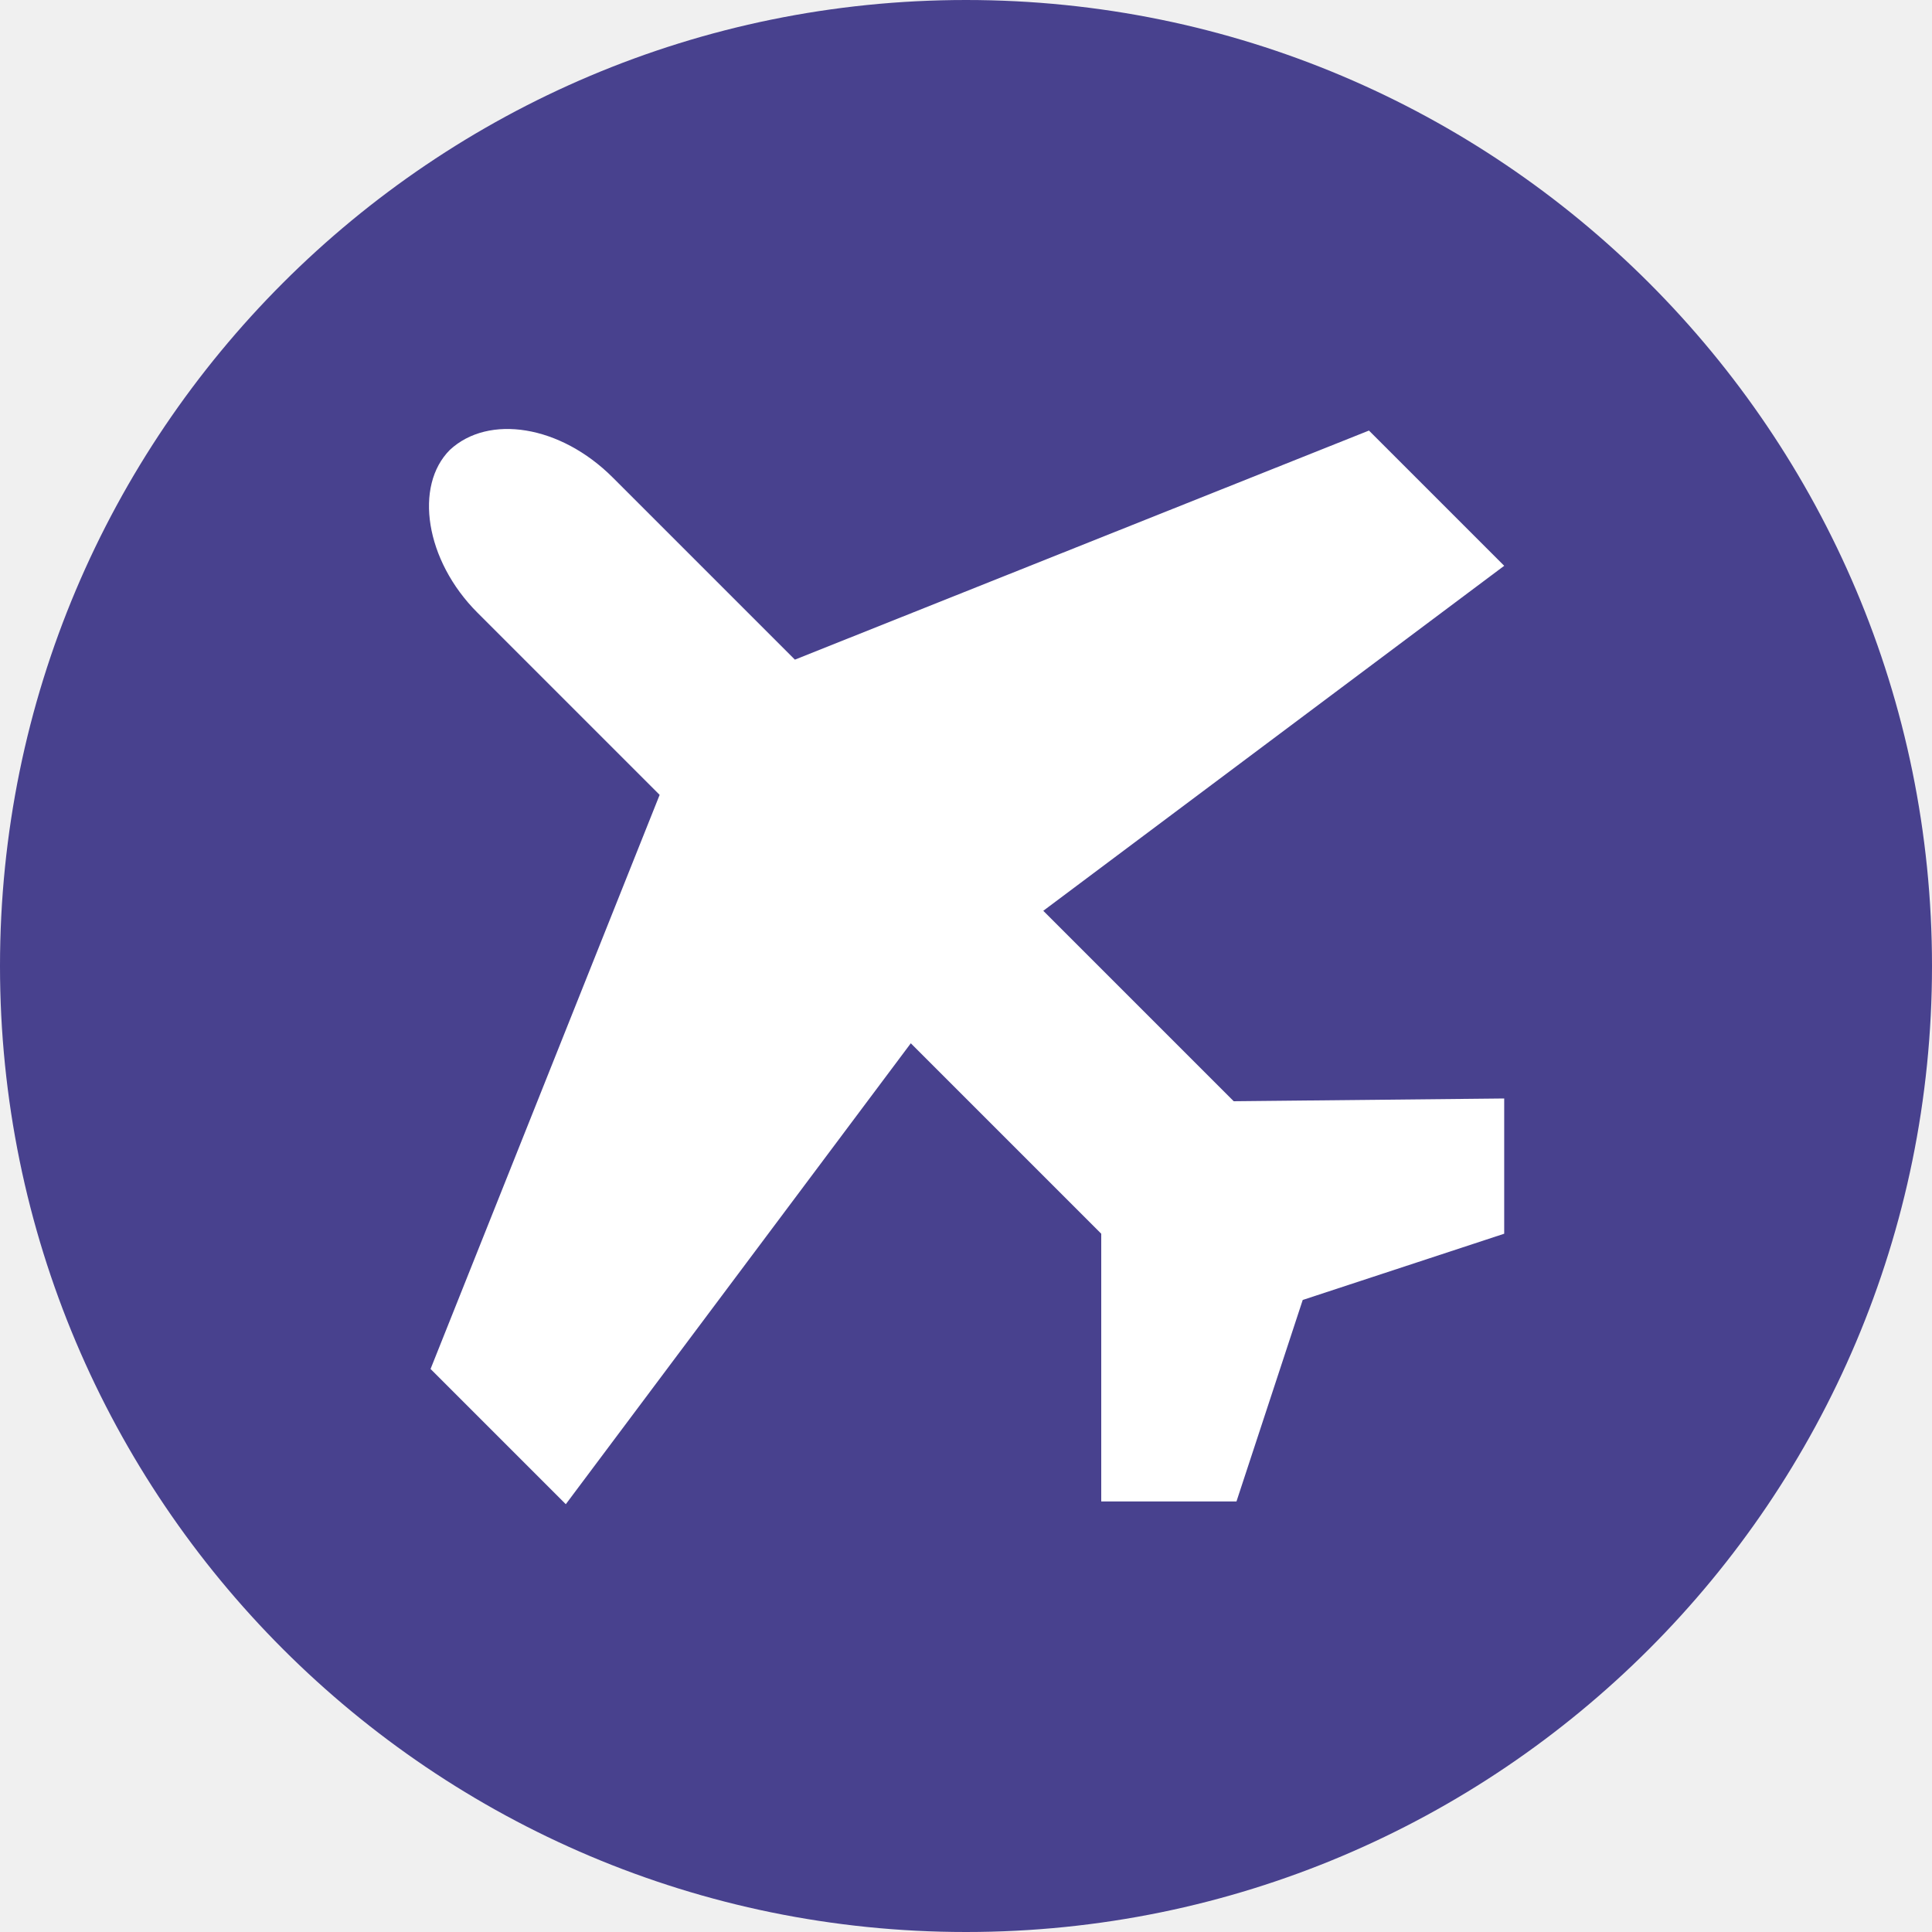
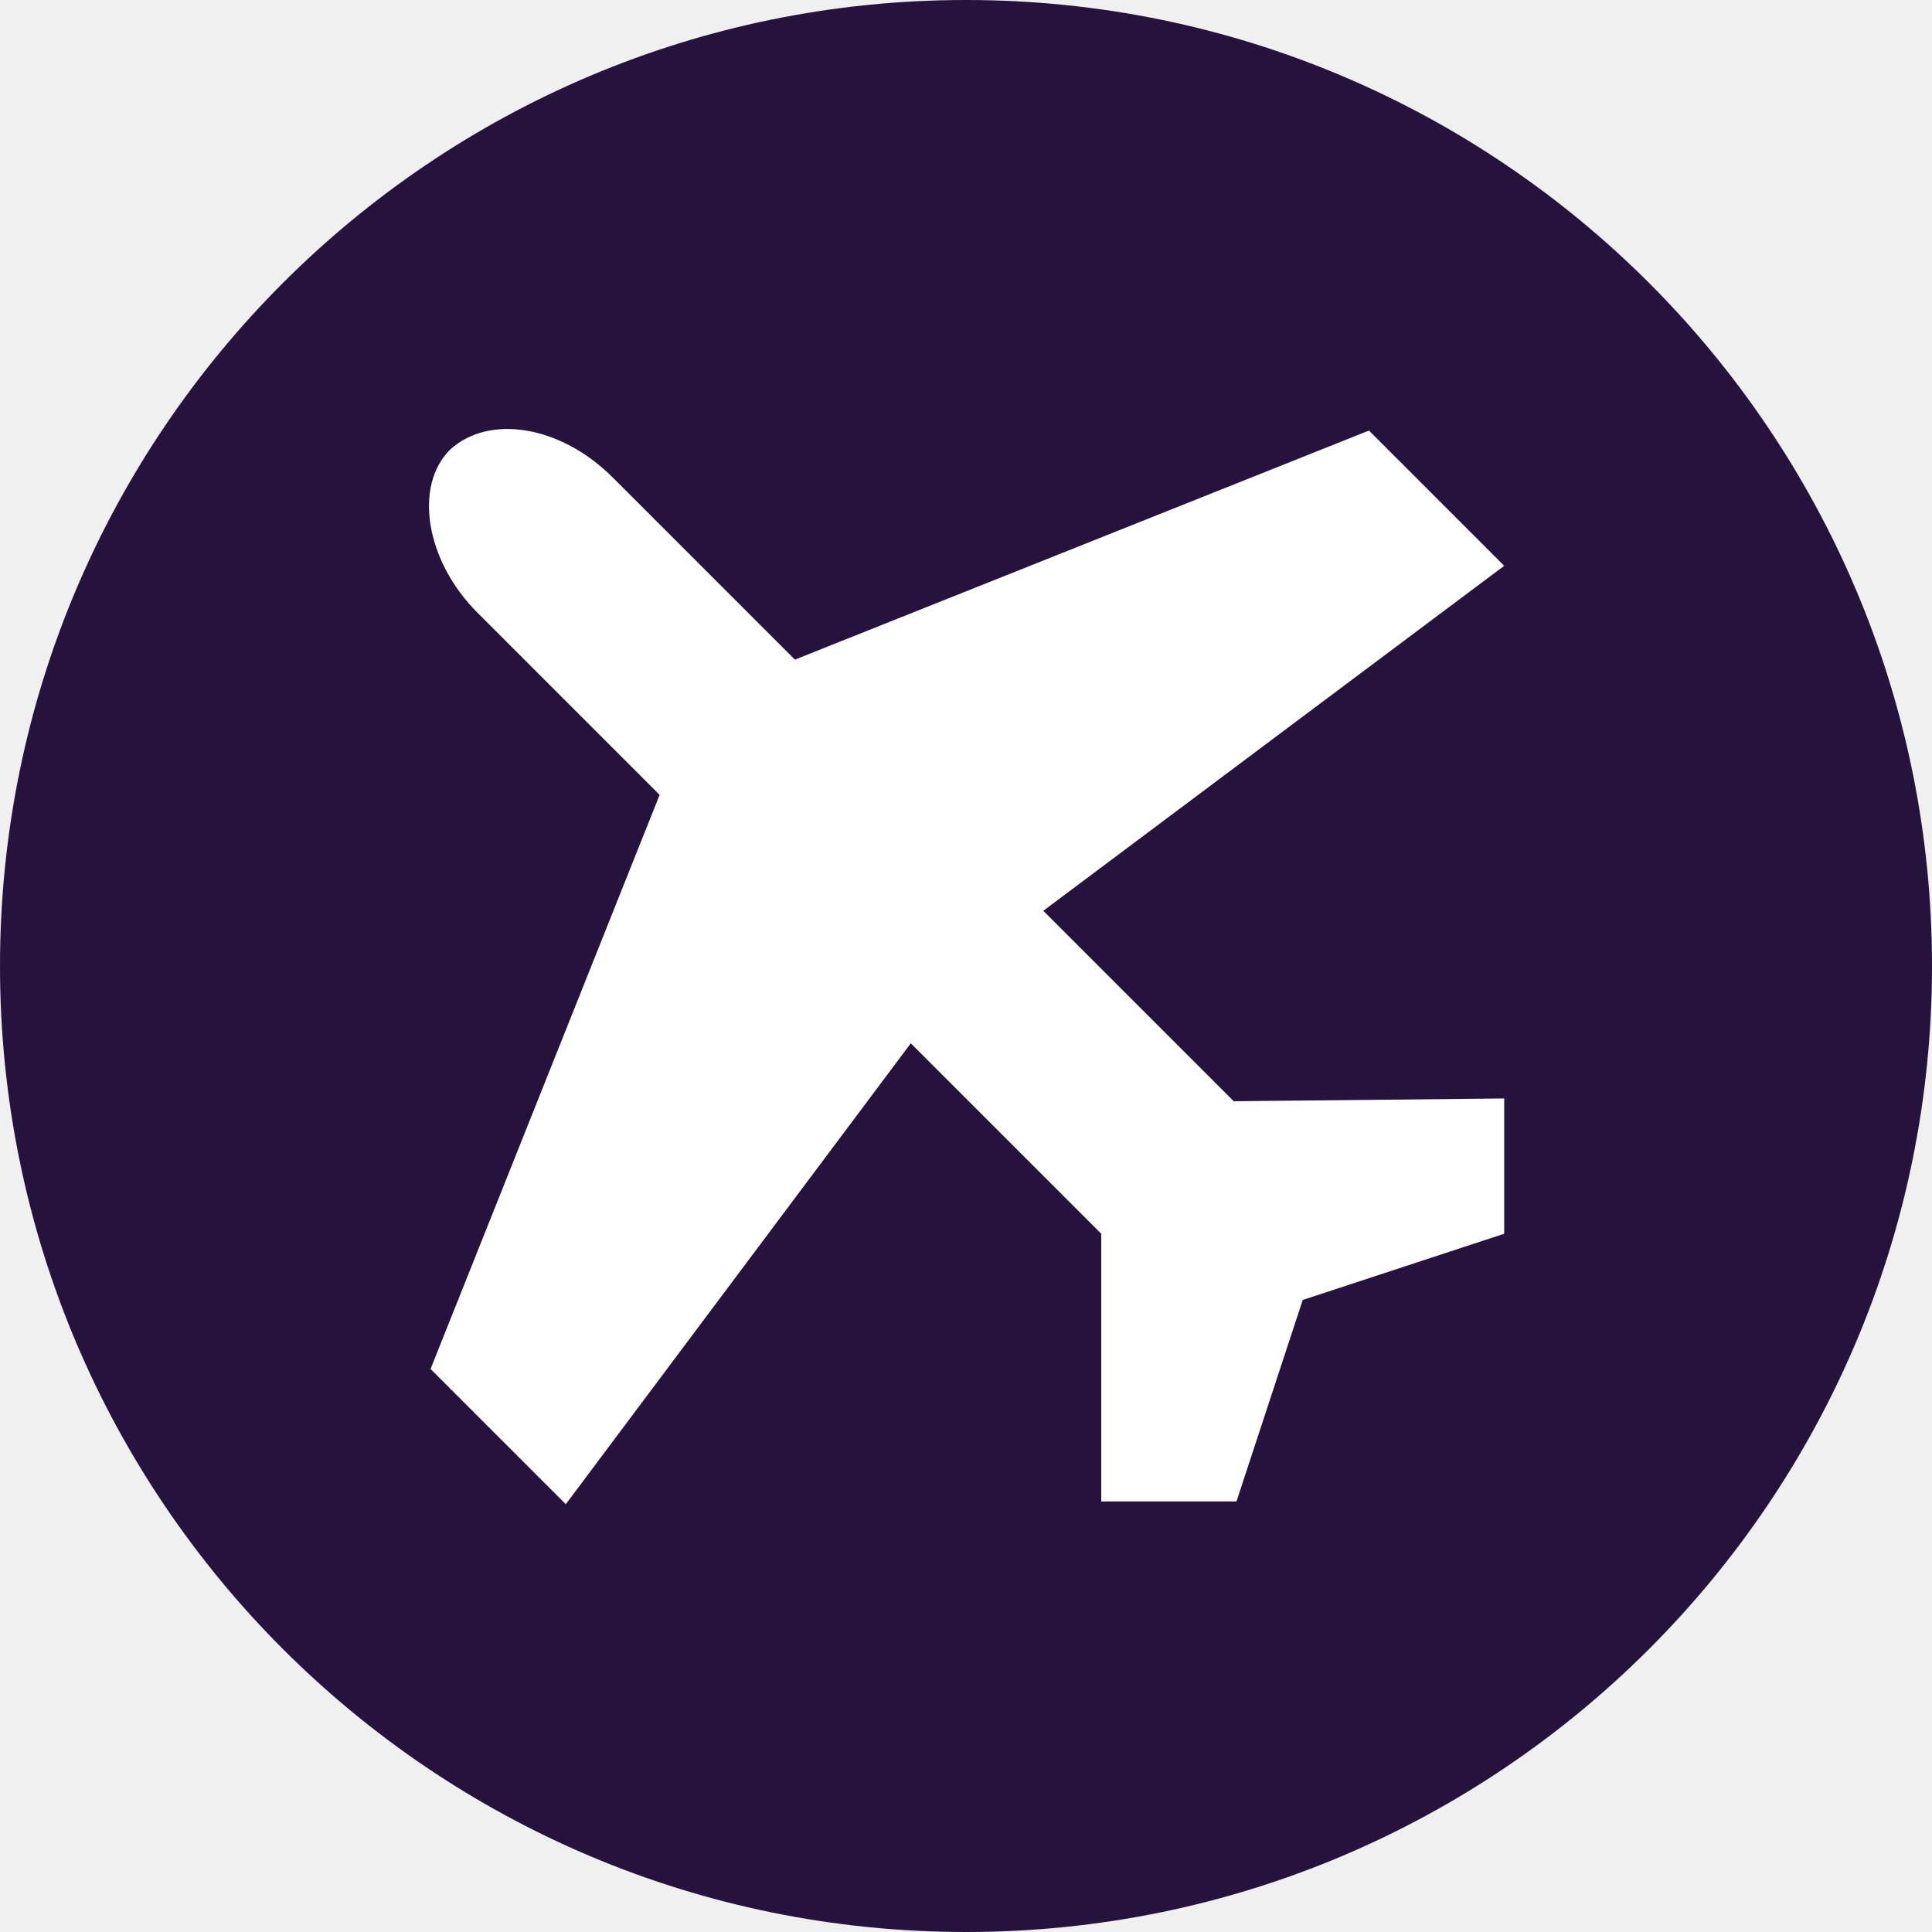
<svg xmlns="http://www.w3.org/2000/svg" viewBox="0 0 70 70">
-   <circle fill="#48418e" cx="35" cy="35" r="35" />
+   <circle fill="#25133d" cx="35" cy="35" r="35" />
  <path fill="#fff" d="M44.7,39.9l-6.9-6.9l16.7-12.5l-4.9-4.9l-20.8,8.3l-6.6-6.6c-1.9-1.9-4.5-2.3-5.9-1c-1.3,1.3-0.9,4,1,5.9 l6.6,6.6l-8.3,20.8l4.9,4.9l12.5-16.7l6.9,6.9v9.7h4.9l2.4-7.3l7.3-2.4v-4.9L44.7,39.9L44.7,39.9z" />
</svg>
